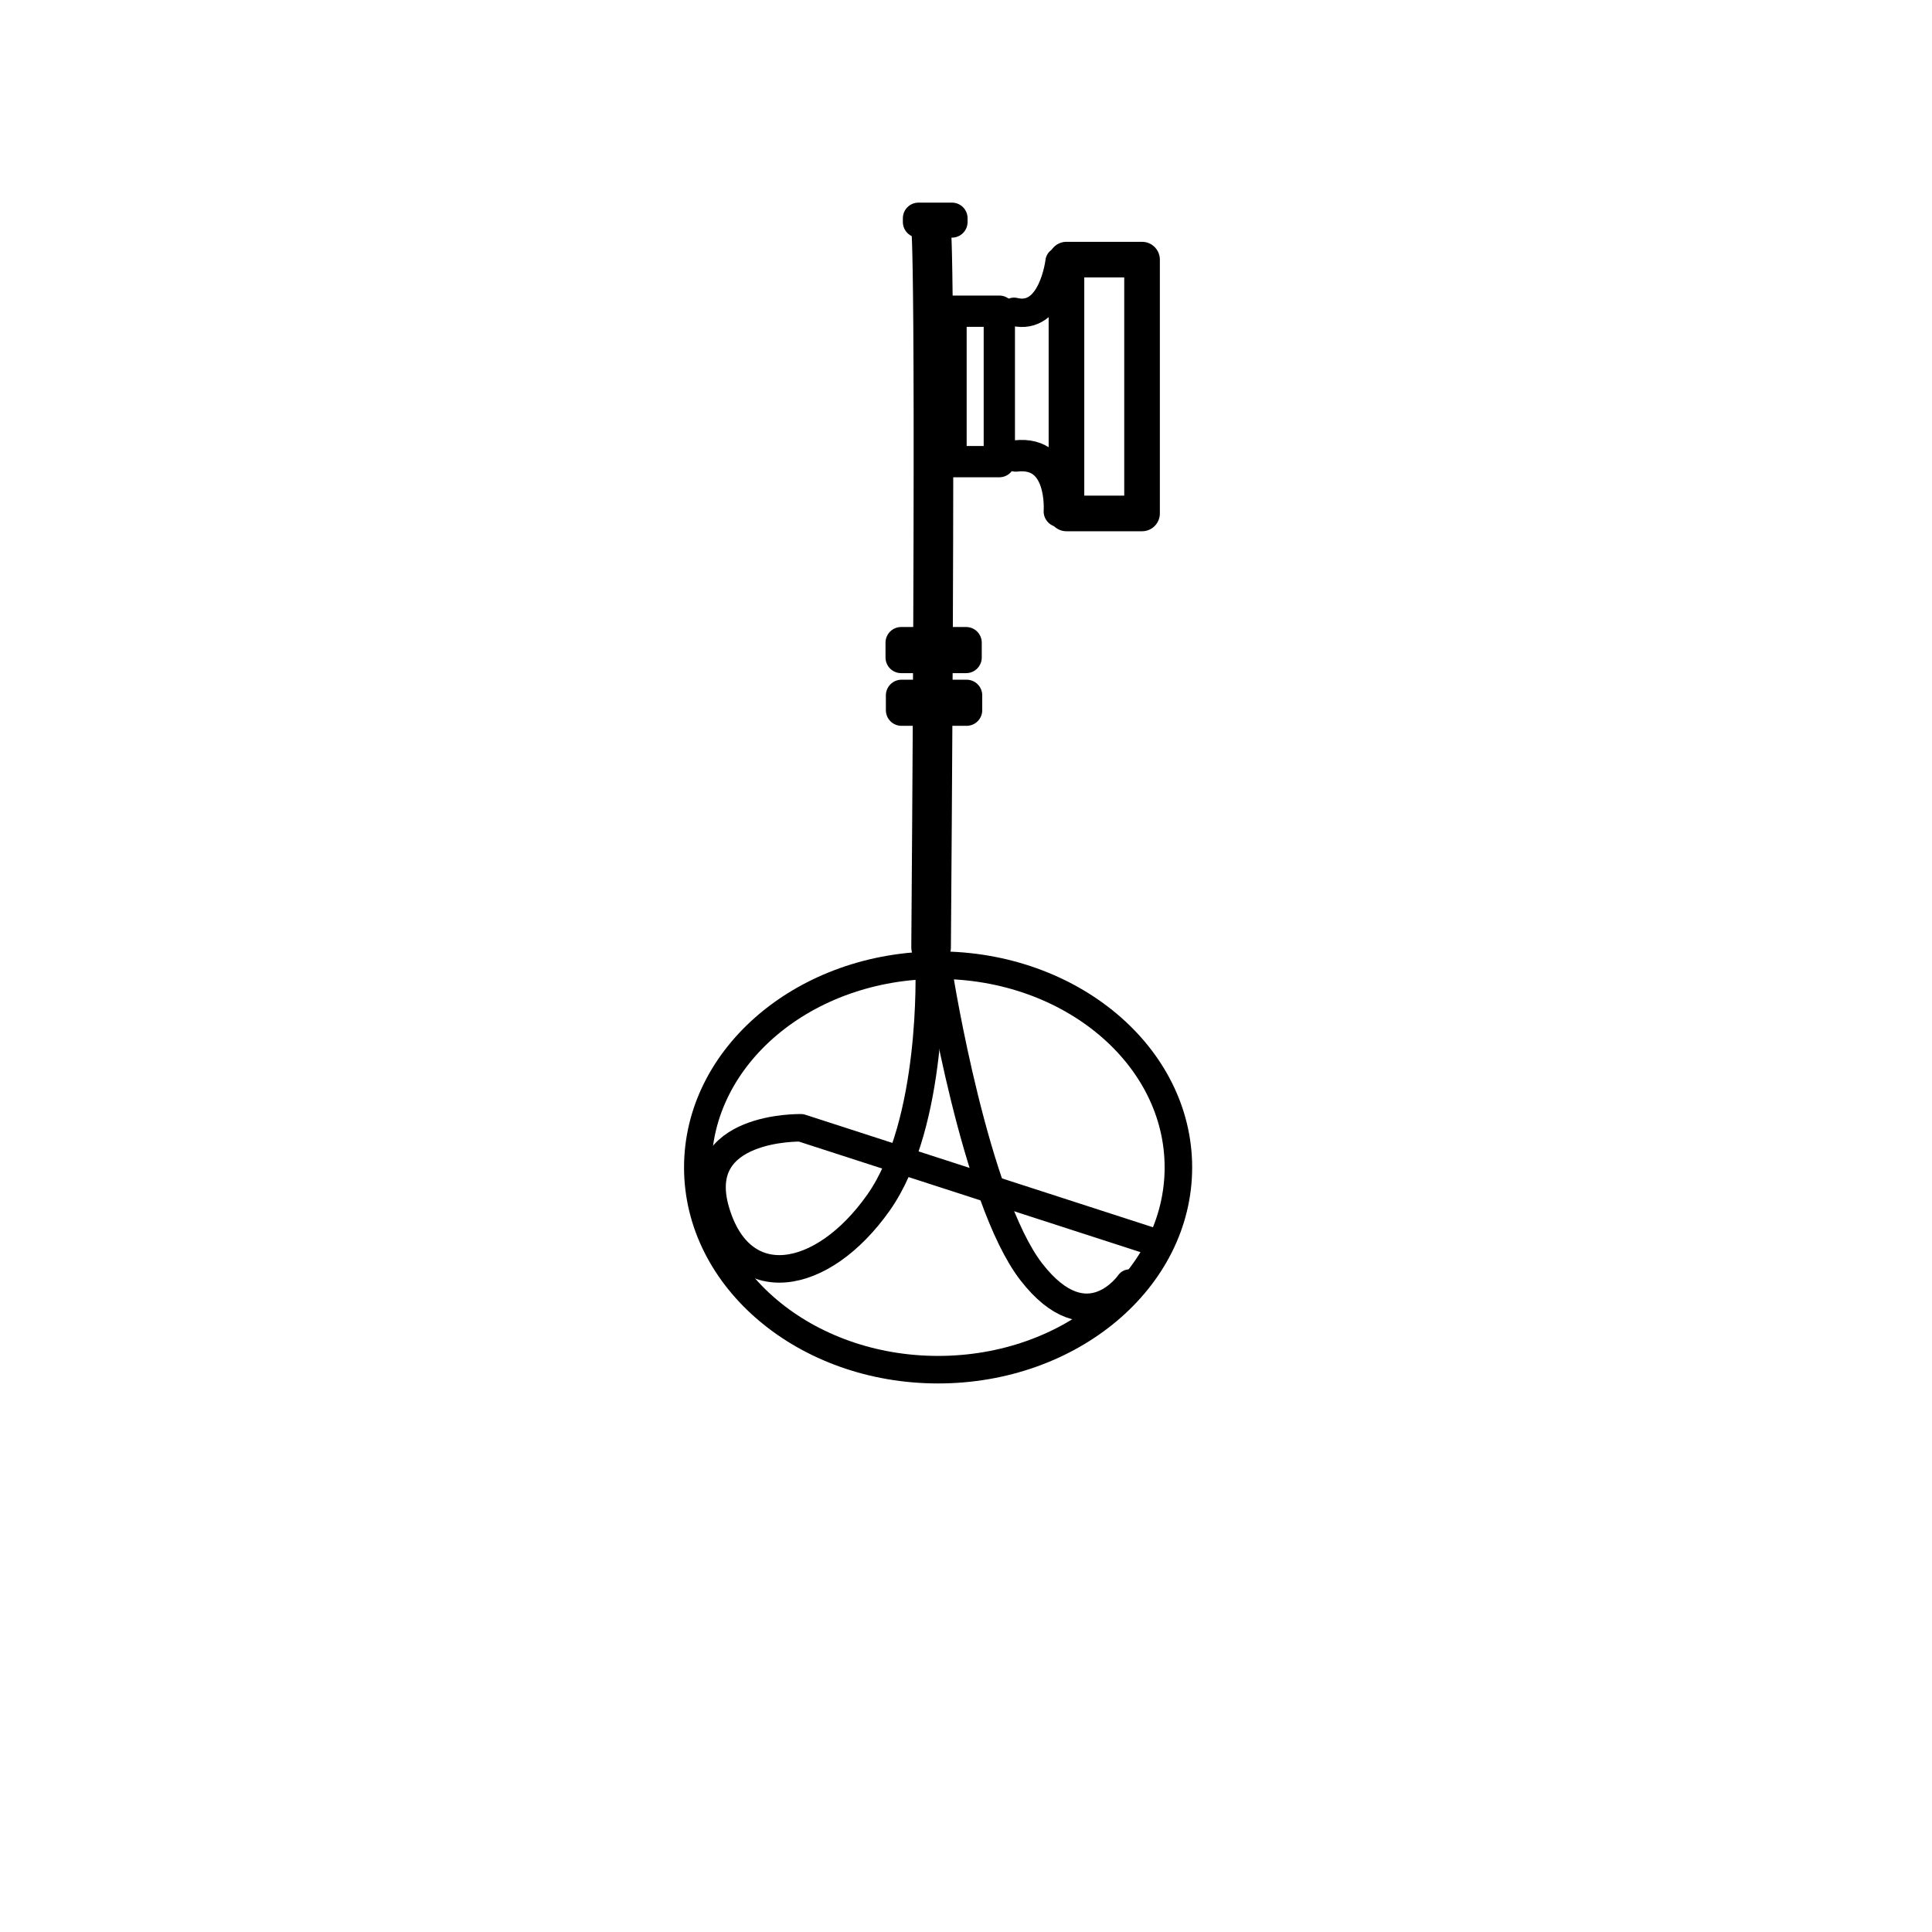
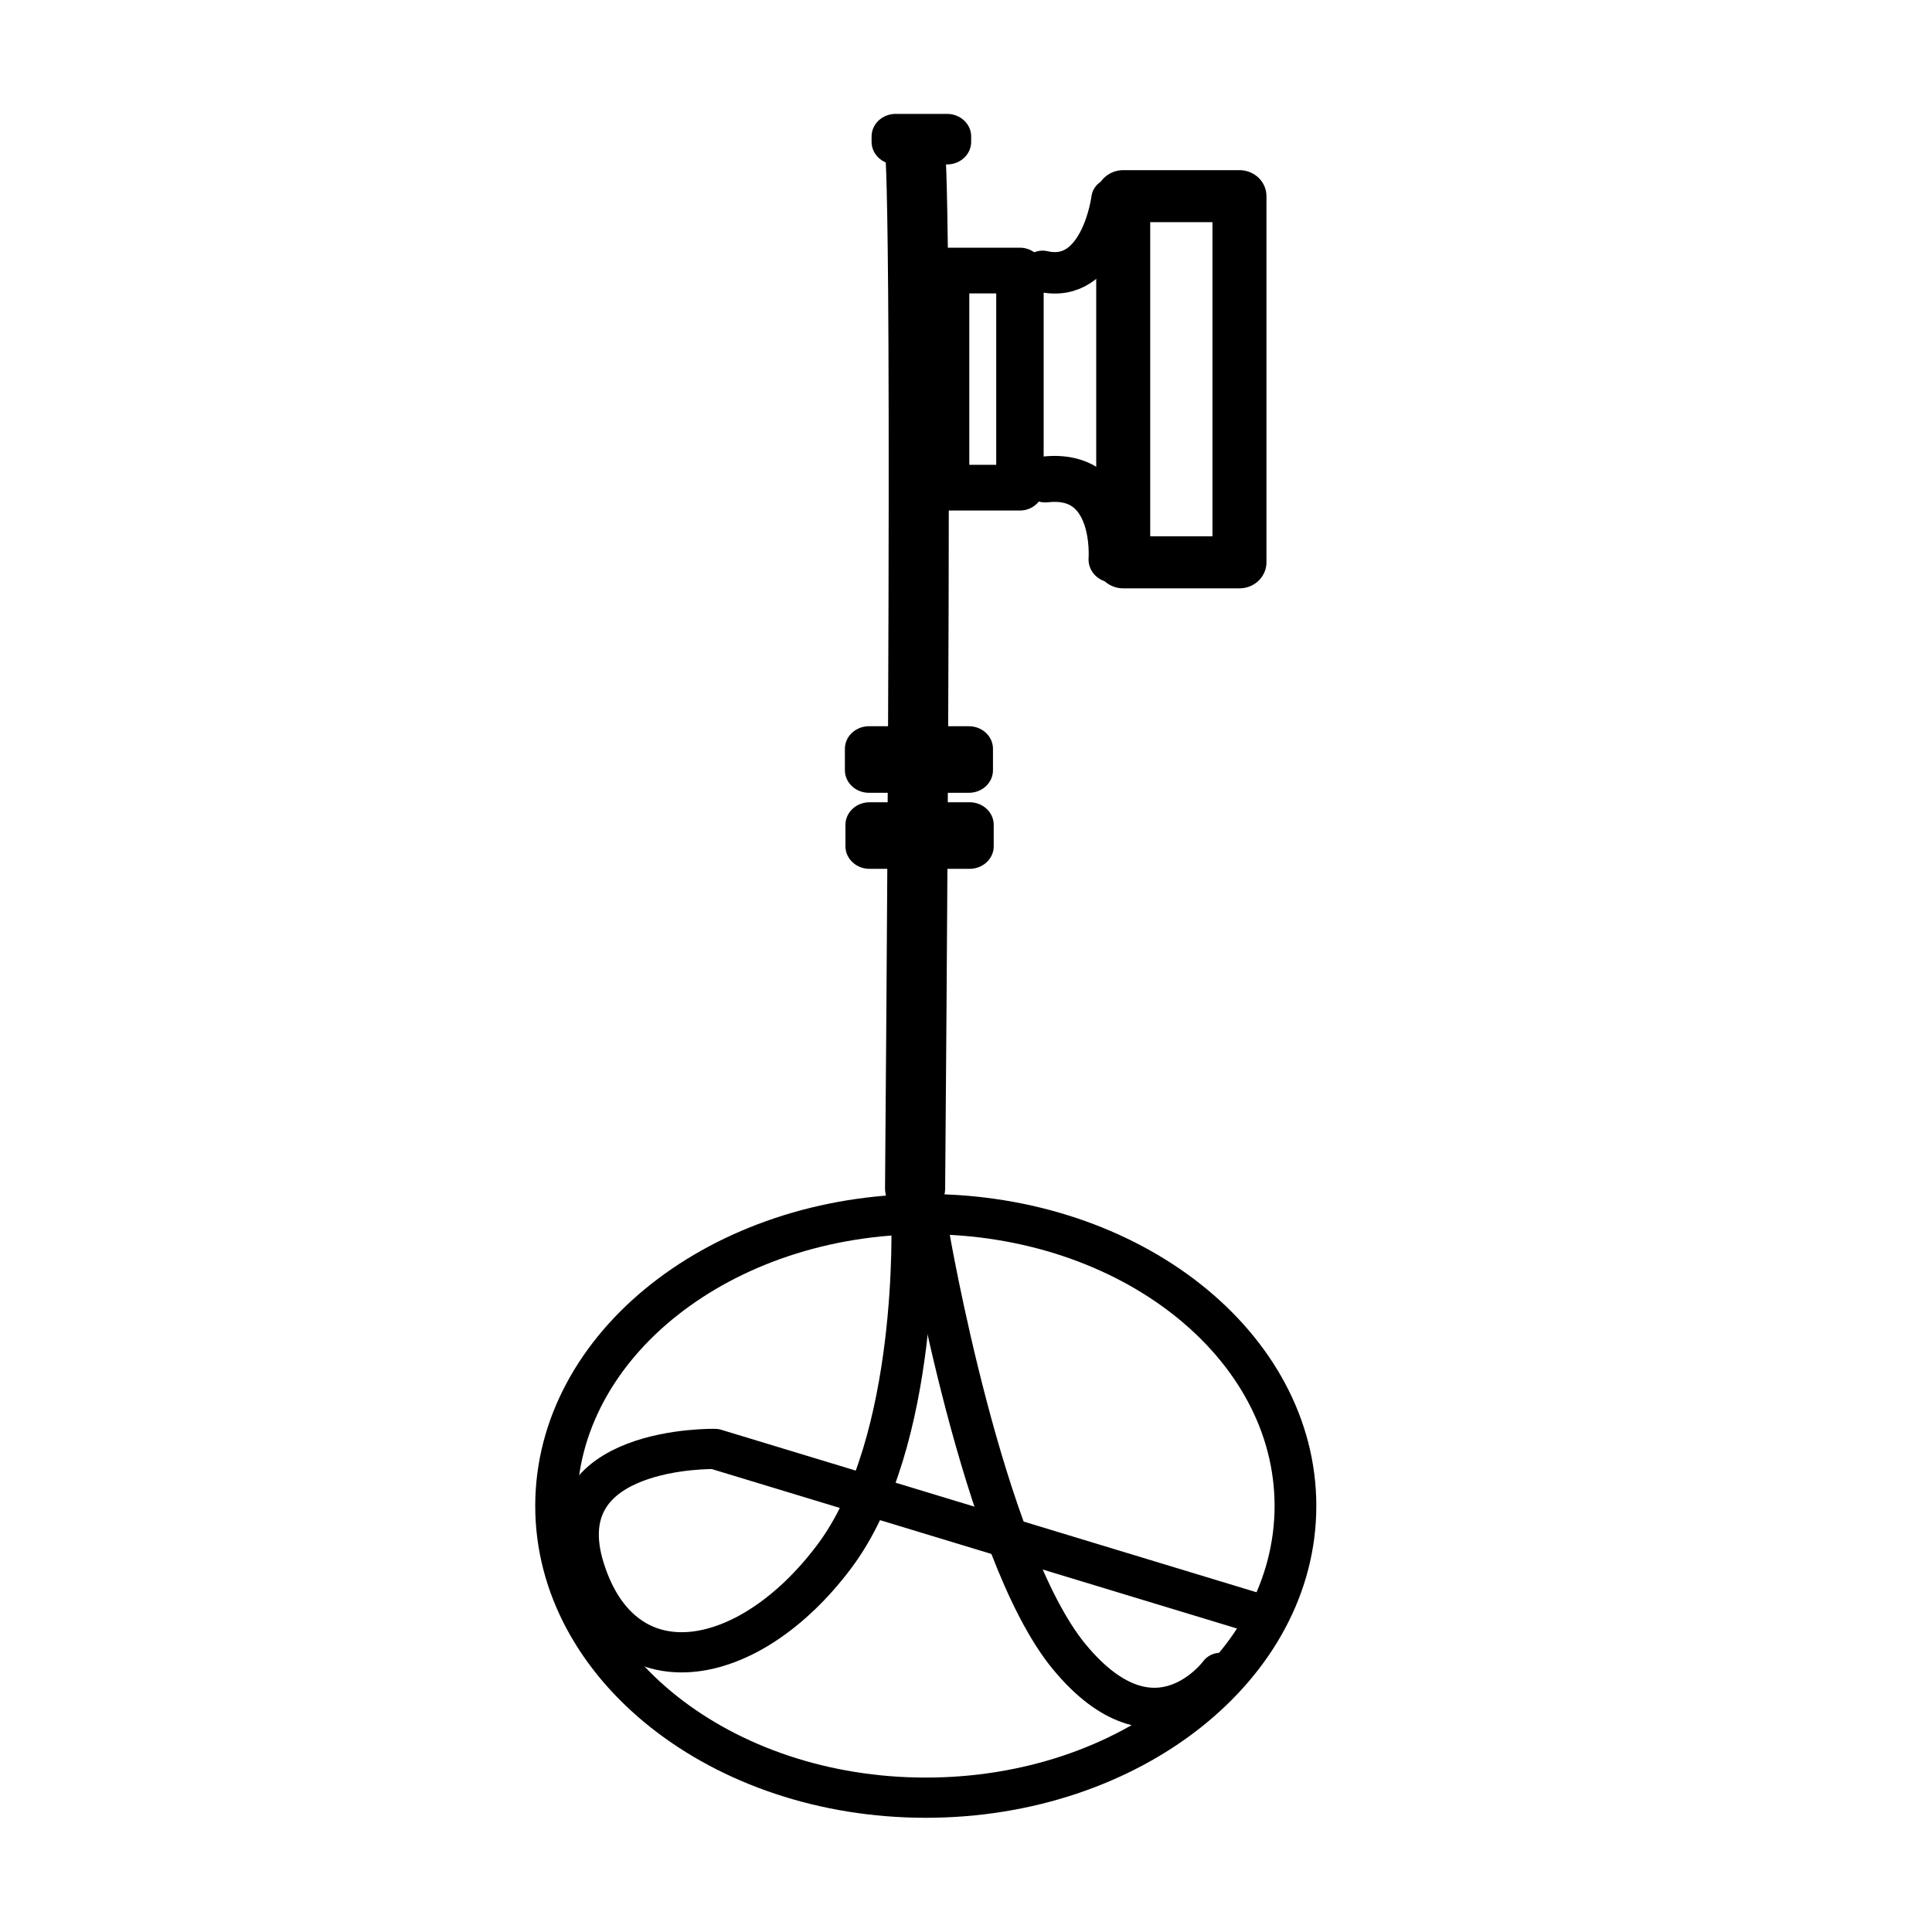
- <svg xmlns="http://www.w3.org/2000/svg" width="16" height="16" viewBox="0 0 16 16" version="1.1" id="svg1">
+ <svg xmlns="http://www.w3.org/2000/svg" width="512" height="512" viewBox="0 0 512 512" version="1.1" id="svg1">
  <defs id="defs1">
-     <linearGradient id="swatch1">
-       <stop style="stop-color:#000000;stop-opacity:1;" offset="0" id="stop1" />
-     </linearGradient>
-   </defs>
-   <g id="layer1" style="display:none">
-     <ellipse style="fill:none;fill-opacity:1;stroke:#000000;stroke-width:0.228;stroke-linejoin:bevel;stroke-dasharray:none;stroke-opacity:1" id="path1" cx="8.366" cy="11.082" rx="1.99" ry="1.675" />
-     <path style="fill:none;fill-opacity:1;stroke:#000000;stroke-width:0.328;stroke-linecap:round;stroke-linejoin:round;stroke-dasharray:none;stroke-opacity:1" d="m 8.309,9.259 c 0.044,-5.812 0,-5.944 0,-5.944" id="path2" />
-     <path style="fill:none;fill-opacity:1;stroke:#000000;stroke-width:0.259;stroke-linecap:round;stroke-linejoin:round;stroke-dasharray:none;stroke-opacity:1" d="M 8.318,4.893 C 8.34,5.076 8.34,5.78 8.34,5.78 L 8.879,5.765 8.889,4.991 9.552,4.985 9.529,5.765 H 10.023 V 4.969" id="path4" />
-     <path style="fill:none;fill-opacity:1;stroke:#000000;stroke-width:0.26;stroke-linecap:round;stroke-linejoin:round;stroke-dasharray:none;stroke-opacity:1" d="m 10.091,4.514 c -0.024,-0.183 -0.031,-0.885 -0.031,-0.885 l -0.544,0.018 -0.003,0.772 -0.67,0.01 0.015,-0.779 -0.499,0.003 0.008,0.794" id="path4-3" />
-     <path style="fill:none;fill-opacity:1;stroke:#000000;stroke-width:0.228;stroke-linecap:round;stroke-linejoin:round;stroke-dasharray:none;stroke-opacity:1" d="m 8.293,9.429 c 0,0 0.046,1.285 -0.42,1.945 -0.466,0.66 -1.142,0.774 -1.348,0.066 -0.206,-0.708 0.707,-0.685 0.707,-0.685 l 3.116,0.508" id="path5" />
-     <path style="fill:none;fill-opacity:1;stroke:#000000;stroke-width:0.228;stroke-linecap:round;stroke-linejoin:round;stroke-dasharray:none;stroke-opacity:1" d="m 8.38,9.517 c 0,0 -0.046,1.29 0.42,1.892 0.466,0.601 1.105,0.524 1.105,0.524" id="path5-1" />
-   </g>
-   <g id="g31" style="display:inline" transform="translate(-0.1020259,-0.6558811)">
-     <ellipse style="fill:none;fill-opacity:1;stroke:#000000;stroke-width:0.228;stroke-linejoin:bevel;stroke-dasharray:none;stroke-opacity:1" id="ellipse27" cx="7.871" cy="10.324" rx="1.99" ry="1.675" />
-     <path style="fill:none;fill-opacity:1;stroke:#000000;stroke-width:0.328;stroke-linecap:round;stroke-linejoin:round;stroke-dasharray:none;stroke-opacity:1" d="m 7.813,8.501 c 0.044,-5.812 0,-5.944 0,-5.944" id="path27" />
-     <path style="fill:none;fill-opacity:1;stroke:#000000;stroke-width:0.228;stroke-linecap:round;stroke-linejoin:round;stroke-dasharray:none;stroke-opacity:1" d="m 7.797,8.671 c 0,0 0.046,1.285 -0.42,1.945 -0.466,0.66 -1.142,0.774 -1.348,0.066 C 5.823,9.974 6.736,9.996 6.736,9.996 L 9.637,10.935" id="path30" />
-     <path style="fill:none;fill-opacity:1;stroke:#000000;stroke-width:0.228;stroke-linecap:round;stroke-linejoin:round;stroke-dasharray:none;stroke-opacity:1" d="m 7.885,8.759 c 0,0 0.293,1.829 0.758,2.43 0.466,0.601 0.813,0.093 0.813,0.093" id="path31" />
-     <rect style="fill:none;fill-opacity:1;stroke:#000000;stroke-width:0.259;stroke-linecap:round;stroke-linejoin:round;stroke-dasharray:none;stroke-opacity:1" id="rect41" width="0.4" height="1.246" x="7.978" y="3.233" />
-     <rect style="fill:none;fill-opacity:1;stroke:#000000;stroke-width:0.295;stroke-linecap:round;stroke-linejoin:round;stroke-dasharray:none;stroke-opacity:1" id="rect42" width="0.626" height="2.102" x="8.934" y="2.806" />
-     <path style="fill:none;fill-opacity:1;stroke:#000000;stroke-width:0.235;stroke-linecap:round;stroke-linejoin:round;stroke-dasharray:none;stroke-opacity:1" d="M 8.5,3.238 C 8.819,3.316 8.877,2.822 8.877,2.822" id="path42" />
-     <path style="display:inline;fill:none;fill-opacity:1;stroke:#000000;stroke-width:0.26;stroke-linecap:round;stroke-linejoin:round;stroke-dasharray:none;stroke-opacity:1" d="m 8.514,4.432 c 0.399,-0.046 0.361,0.459 0.361,0.459" id="path42-0" />
-     <path style="fill:none;fill-opacity:1;stroke:#000000;stroke-width:0.259;stroke-linecap:round;stroke-linejoin:round;stroke-dasharray:none;stroke-opacity:1" id="rect43" width="0.538" height="0.123" x="7.565" y="5.978" d="M 7.565,5.978 H 8.103 V 6.101 H 7.565 Z" />
-     <path style="display:inline;fill:none;fill-opacity:1;stroke:#000000;stroke-width:0.259;stroke-linecap:round;stroke-linejoin:round;stroke-dasharray:none;stroke-opacity:1" id="rect43-4" width="0.538" height="0.123" x="6.945" y="6.715" d="M 6.945,6.715 H 7.484 V 6.838 H 6.945 Z" transform="translate(0.6229625,-0.3005874)" />
-     <path style="display:inline;fill:none;fill-opacity:1;stroke:#000000;stroke-width:0.259;stroke-linecap:round;stroke-linejoin:round;stroke-dasharray:none;stroke-opacity:1" id="rect43-4-7" width="0.277" height="0.031" x="6.455" y="1.61" d="m 6.455,1.61 h 0.277 v 0.031 h -0.277 z" transform="translate(1.253634,0.853389)" />
-   </g>
-   <g id="g10" style="display:none">
-     <ellipse style="fill:none;fill-opacity:1;stroke:#000000;stroke-width:0.35;stroke-linejoin:bevel;stroke-dasharray:none;stroke-opacity:1" id="ellipse5" cx="6.828" cy="-4.754" rx="1.178" ry="1.217" transform="rotate(90)" />
-     <path style="fill:none;fill-opacity:1;stroke:#000000;stroke-width:0.328;stroke-linecap:round;stroke-linejoin:round;stroke-dasharray:none;stroke-opacity:1" d="m 6.168,6.781 c 5.812,0.044 5.944,0 5.944,0" id="path6" />
-     <path style="fill:none;fill-opacity:1;stroke:#000000;stroke-width:0.328;stroke-linecap:round;stroke-linejoin:round;stroke-dasharray:none;stroke-opacity:1" d="m 9.634,8.75 c 0.133,-0.818 0.155,-0.84 0.155,-0.84 L 10.187,7.69 10.386,6.961" id="path10" />
-     <path style="display:inline;fill:none;fill-opacity:1;stroke:#000000;stroke-width:0.311;stroke-linecap:round;stroke-linejoin:round;stroke-dasharray:none;stroke-opacity:1" d="M 11.817,8.747 C 11.696,7.942 11.675,7.92 11.675,7.92 L 11.312,7.702 11.13,6.984" id="path10-7" />
-     <path style="fill:none;fill-opacity:1;stroke:#000000;stroke-width:0.327;stroke-linecap:round;stroke-linejoin:round;stroke-dasharray:none;stroke-opacity:1" d="m 10.054,7.866 1.371,9.264e-4" id="path11" />
-     <path style="display:inline;fill:none;fill-opacity:1;stroke:#000000;stroke-width:0.326;stroke-linecap:round;stroke-linejoin:round;stroke-dasharray:none;stroke-opacity:1" d="m 10.39,6.981 0.753,0.002" id="path11-3" />
-   </g>
-   <g id="g16" style="display:none">
-     <path style="fill:none;fill-opacity:1;stroke:#000000;stroke-width:0.328;stroke-linecap:round;stroke-linejoin:round;stroke-dasharray:none;stroke-opacity:1" d="m 6.168,6.781 c 5.812,0.044 5.944,0 5.944,0" id="path12" />
-     <path style="fill:none;fill-opacity:1;stroke:#000000;stroke-width:0.328;stroke-linecap:round;stroke-linejoin:round;stroke-dasharray:none;stroke-opacity:1" d="m 9.634,8.75 c 0.133,-0.818 0.155,-0.84 0.155,-0.84 L 10.187,7.69 10.386,6.961" id="path13" />
-     <path style="display:inline;fill:none;fill-opacity:1;stroke:#000000;stroke-width:0.311;stroke-linecap:round;stroke-linejoin:round;stroke-dasharray:none;stroke-opacity:1" d="M 11.817,8.747 C 11.696,7.942 11.675,7.92 11.675,7.92 L 11.312,7.702 11.13,6.984" id="path14" />
-     <path style="fill:none;fill-opacity:1;stroke:#000000;stroke-width:0.327;stroke-linecap:round;stroke-linejoin:round;stroke-dasharray:none;stroke-opacity:1" d="m 10.054,7.866 1.371,9.264e-4" id="path15" />
-     <path style="display:inline;fill:none;fill-opacity:1;stroke:#000000;stroke-width:0.326;stroke-linecap:round;stroke-linejoin:round;stroke-dasharray:none;stroke-opacity:1" d="m 10.39,6.981 0.753,0.002" id="path16" />
-     <path style="fill:none;fill-opacity:1;stroke:#000000;stroke-width:0.266;stroke-linecap:round;stroke-linejoin:round;stroke-dasharray:none;stroke-opacity:1" d="M 6.157,6.828 C 6.474,7.195 6.24,7.904 5.738,8.044 5.065,8.189 4.71,7.86 4.729,7.399 4.77,6.8 5.449,7.054 5.319,7.456 5.146,7.748 4.675,7.838 4.343,7.672 4.18,7.593 4.058,7.316 4.309,7.026 3.991,7.131 3.459,7.284 3.529,6.816" id="path17" />
-     <path style="display:inline;fill:none;fill-opacity:1;stroke:#000000;stroke-width:0.266;stroke-linecap:round;stroke-linejoin:round;stroke-dasharray:none;stroke-opacity:1" d="M 6.156,6.745 C 6.462,6.378 6.209,5.669 5.703,5.529 5.026,5.384 4.68,5.713 4.712,6.175 4.769,6.773 5.441,6.519 5.3,6.117 5.119,5.825 4.645,5.736 4.318,5.901 4.158,5.98 4.044,6.258 4.302,6.547 3.981,6.443 3.445,6.29 3.527,6.757" id="path17-7" />
-   </g>
-   <g id="g24" style="display:none">
-     <path style="fill:none;fill-opacity:1;stroke:#000000;stroke-width:0.328;stroke-linecap:round;stroke-linejoin:round;stroke-dasharray:none;stroke-opacity:1" d="m 6.168,6.781 c 5.812,0.044 5.944,0 5.944,0" id="path18" />
-     <path style="fill:none;fill-opacity:1;stroke:#000000;stroke-width:0.266;stroke-linecap:round;stroke-linejoin:round;stroke-dasharray:none;stroke-opacity:1" d="M 6.157,6.828 C 6.474,7.195 6.24,7.904 5.738,8.044 5.065,8.189 4.71,7.86 4.729,7.399 4.77,6.8 5.449,7.054 5.319,7.456 5.146,7.748 4.675,7.838 4.343,7.672 4.18,7.593 4.058,7.316 4.309,7.026 3.991,7.131 3.459,7.284 3.529,6.816" id="path23" />
-     <path style="display:inline;fill:none;fill-opacity:1;stroke:#000000;stroke-width:0.266;stroke-linecap:round;stroke-linejoin:round;stroke-dasharray:none;stroke-opacity:1" d="M 6.156,6.745 C 6.462,6.378 6.209,5.669 5.703,5.529 5.026,5.384 4.68,5.713 4.712,6.175 4.769,6.773 5.441,6.519 5.3,6.117 5.119,5.825 4.645,5.736 4.318,5.901 4.158,5.98 4.044,6.258 4.302,6.547 3.981,6.443 3.445,6.29 3.527,6.757" id="path24" />
-     <path style="fill:none;fill-opacity:1;stroke:#000000;stroke-width:0.234;stroke-linecap:round;stroke-linejoin:round;stroke-dasharray:none;stroke-opacity:1" d="m 10.259,8.8 0.557,-1.777 0.608,-0.015 c 0,0 0.311,1.634 0.648,1.814 0.337,0.179 0.391,-0.331 0.391,-0.331" id="path25" />
-     <path style="fill:none;fill-opacity:1;stroke:#000000;stroke-width:0.237;stroke-linecap:round;stroke-linejoin:round;stroke-dasharray:none;stroke-opacity:1" d="m 10.486,8.15 c 0,0 0.24,-0.254 0.57,-0.258 0.33,-0.005 0.599,0.203 0.599,0.203" id="path26" />
+     </defs>
+   <g id="g31" style="display:inline" transform="matrix(37.75232,0,0,36.37164,-40.29391,-1.372718)">
+     <ellipse style="fill:none;fill-opacity:1;stroke:#000000;stroke-width:0.293;stroke-linejoin:bevel;stroke-dasharray:none;stroke-opacity:1" id="ellipse27" cx="7.566" cy="11.01" rx="2.595" ry="2.126" />
+     <path style="fill:none;fill-opacity:1;stroke:#000000;stroke-width:0.422;stroke-linecap:round;stroke-linejoin:round;stroke-dasharray:none;stroke-opacity:1" d="m 7.491,8.696 c 0.058,-7.377 0,-7.546 0,-7.546" id="path27" />
+     <path style="fill:none;fill-opacity:1;stroke:#000000;stroke-width:0.293;stroke-linecap:round;stroke-linejoin:round;stroke-dasharray:none;stroke-opacity:1" d="m 7.47,8.912 c 0,0 0.06,1.631 -0.548,2.469 -0.607,0.838 -1.489,0.982 -1.758,0.084 -0.269,-0.898 0.922,-0.87 0.922,-0.87 l 3.783,1.192" id="path30" />
+     <path style="fill:none;fill-opacity:1;stroke:#000000;stroke-width:0.293;stroke-linecap:round;stroke-linejoin:round;stroke-dasharray:none;stroke-opacity:1" d="m 7.584,9.024 c 0,0 0.382,2.322 0.989,3.085 0.607,0.763 1.06,0.118 1.06,0.118" id="path31" />
+     <rect style="fill:none;fill-opacity:1;stroke:#000000;stroke-width:0.333;stroke-linecap:round;stroke-linejoin:round;stroke-dasharray:none;stroke-opacity:1" id="rect41" width="0.522" height="1.582" x="7.705" y="2.009" />
+     <rect style="fill:none;fill-opacity:1;stroke:#000000;stroke-width:0.379;stroke-linecap:round;stroke-linejoin:round;stroke-dasharray:none;stroke-opacity:1" id="rect42" width="0.816" height="2.668" x="8.952" y="1.467" />
+     <path style="fill:none;fill-opacity:1;stroke:#000000;stroke-width:0.302;stroke-linecap:round;stroke-linejoin:round;stroke-dasharray:none;stroke-opacity:1" d="m 8.386,2.015 c 0.417,0.099 0.493,-0.528 0.493,-0.528" id="path42" />
+     <path style="display:inline;fill:none;fill-opacity:1;stroke:#000000;stroke-width:0.335;stroke-linecap:round;stroke-linejoin:round;stroke-dasharray:none;stroke-opacity:1" d="M 8.405,3.531 C 8.925,3.472 8.876,4.114 8.876,4.114" id="path42-0" />
+     <path style="fill:none;fill-opacity:1;stroke:#000000;stroke-width:0.259;stroke-linecap:round;stroke-linejoin:round;stroke-dasharray:none;stroke-opacity:1" id="rect43" width="0.538" height="0.123" x="7.565" y="5.978" d="M 7.565,5.978 H 8.103 V 6.101 H 7.565 Z" transform="matrix(1.304211,0,0,1.26945,-2.699214,-2.095147)" />
+     <path style="display:inline;fill:none;fill-opacity:1;stroke:#000000;stroke-width:0.259;stroke-linecap:round;stroke-linejoin:round;stroke-dasharray:none;stroke-opacity:1" id="rect43-4" width="0.538" height="0.123" x="6.945" y="6.715" d="M 6.945,6.715 H 7.484 V 6.838 H 6.945 Z" transform="matrix(1.304211,0,0,1.26945,-1.886739,-2.476728)" />
+     <path style="display:inline;fill:none;fill-opacity:1;stroke:#000000;stroke-width:0.259;stroke-linecap:round;stroke-linejoin:round;stroke-dasharray:none;stroke-opacity:1" id="rect43-4-7" width="0.277" height="0.031" x="6.455" y="1.61" d="m 6.455,1.61 h 0.277 v 0.031 h -0.277 z" transform="matrix(1.304211,0,0,1.26945,-1.06421,-1.011813)" />
  </g>
</svg>
